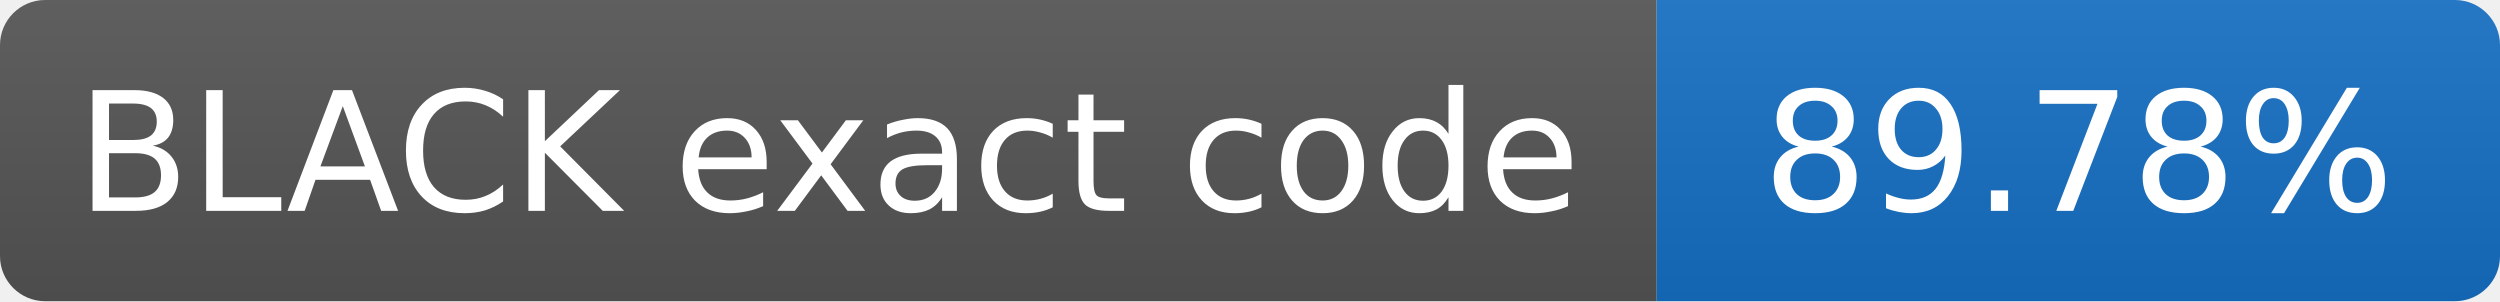
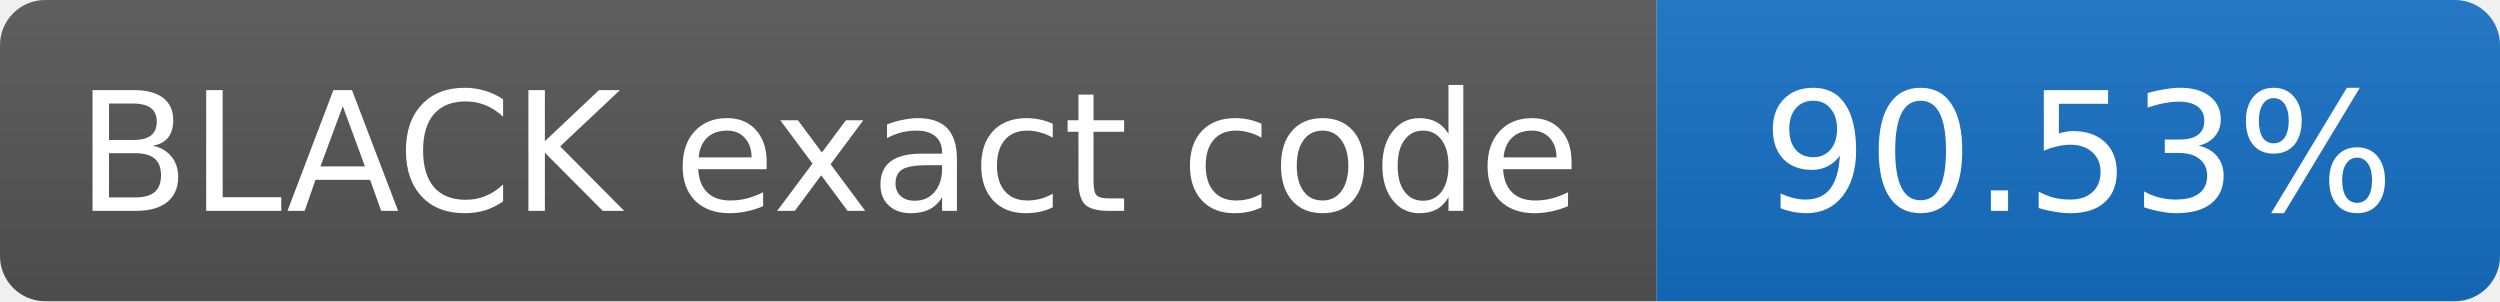
- <svg xmlns="http://www.w3.org/2000/svg" width="166" height="20" role="img" aria-label="BLACK exact code: 89.78%">
+ <svg xmlns="http://www.w3.org/2000/svg" width="166" height="20" role="img" aria-label="BLACK exact code: 90.53%">
  <linearGradient id="g" x2="0" y2="100%">
    <stop offset="0" stop-color="#bbb" stop-opacity=".1" />
    <stop offset="1" stop-opacity=".1" />
  </linearGradient>
  <clipPath id="r">
    <rect width="100%" height="20" rx="3" />
  </clipPath>
  <g clip-path="url(#r)">
    <path fill="#555" d="M0 0h110v20H0z" />
    <path fill="#1671c5" d="M110 0h56v20H110z" />
    <rect width="100%" height="20" fill="url(#g)" />
  </g>
  <g fill="#fff" text-anchor="middle" font-family="Verdana,DejaVu Sans,sans-serif" font-size="11">
    <text x="55" y="14">BLACK exact code</text>
-     <text x="138.0" y="14">89.78%</text>
+     <text x="138.0" y="14">90.53%</text>
  </g>
</svg>
